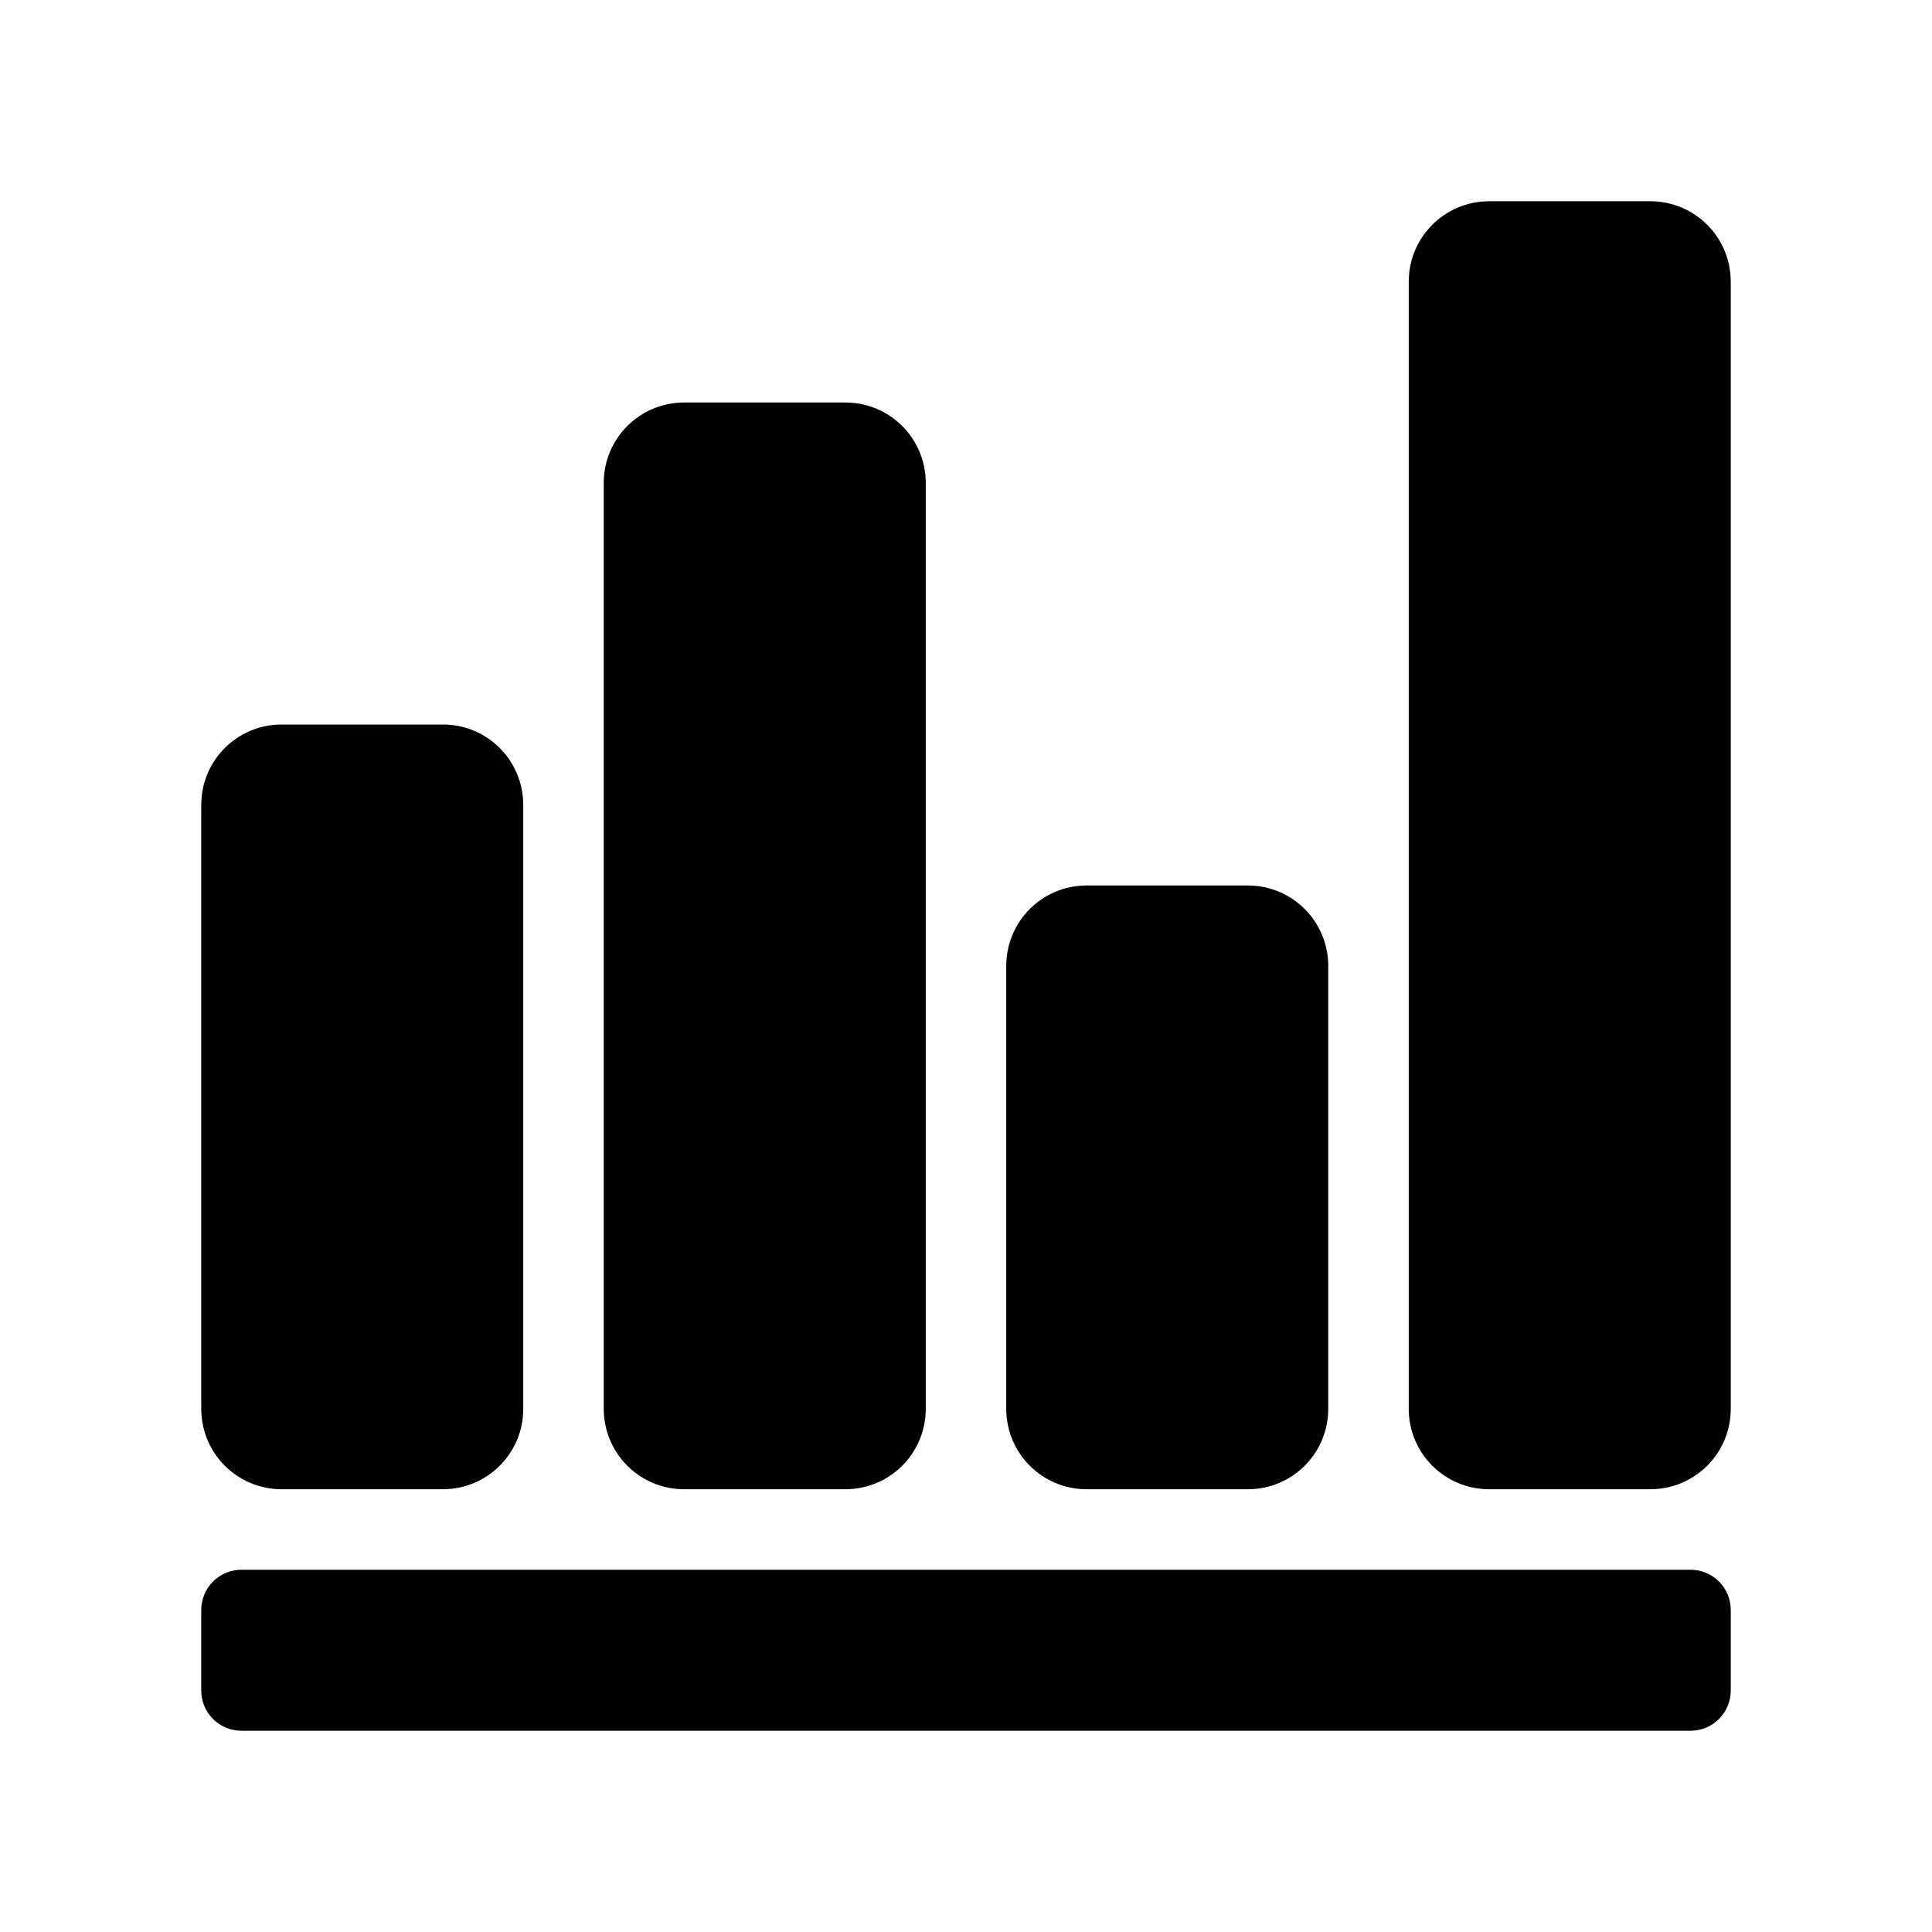
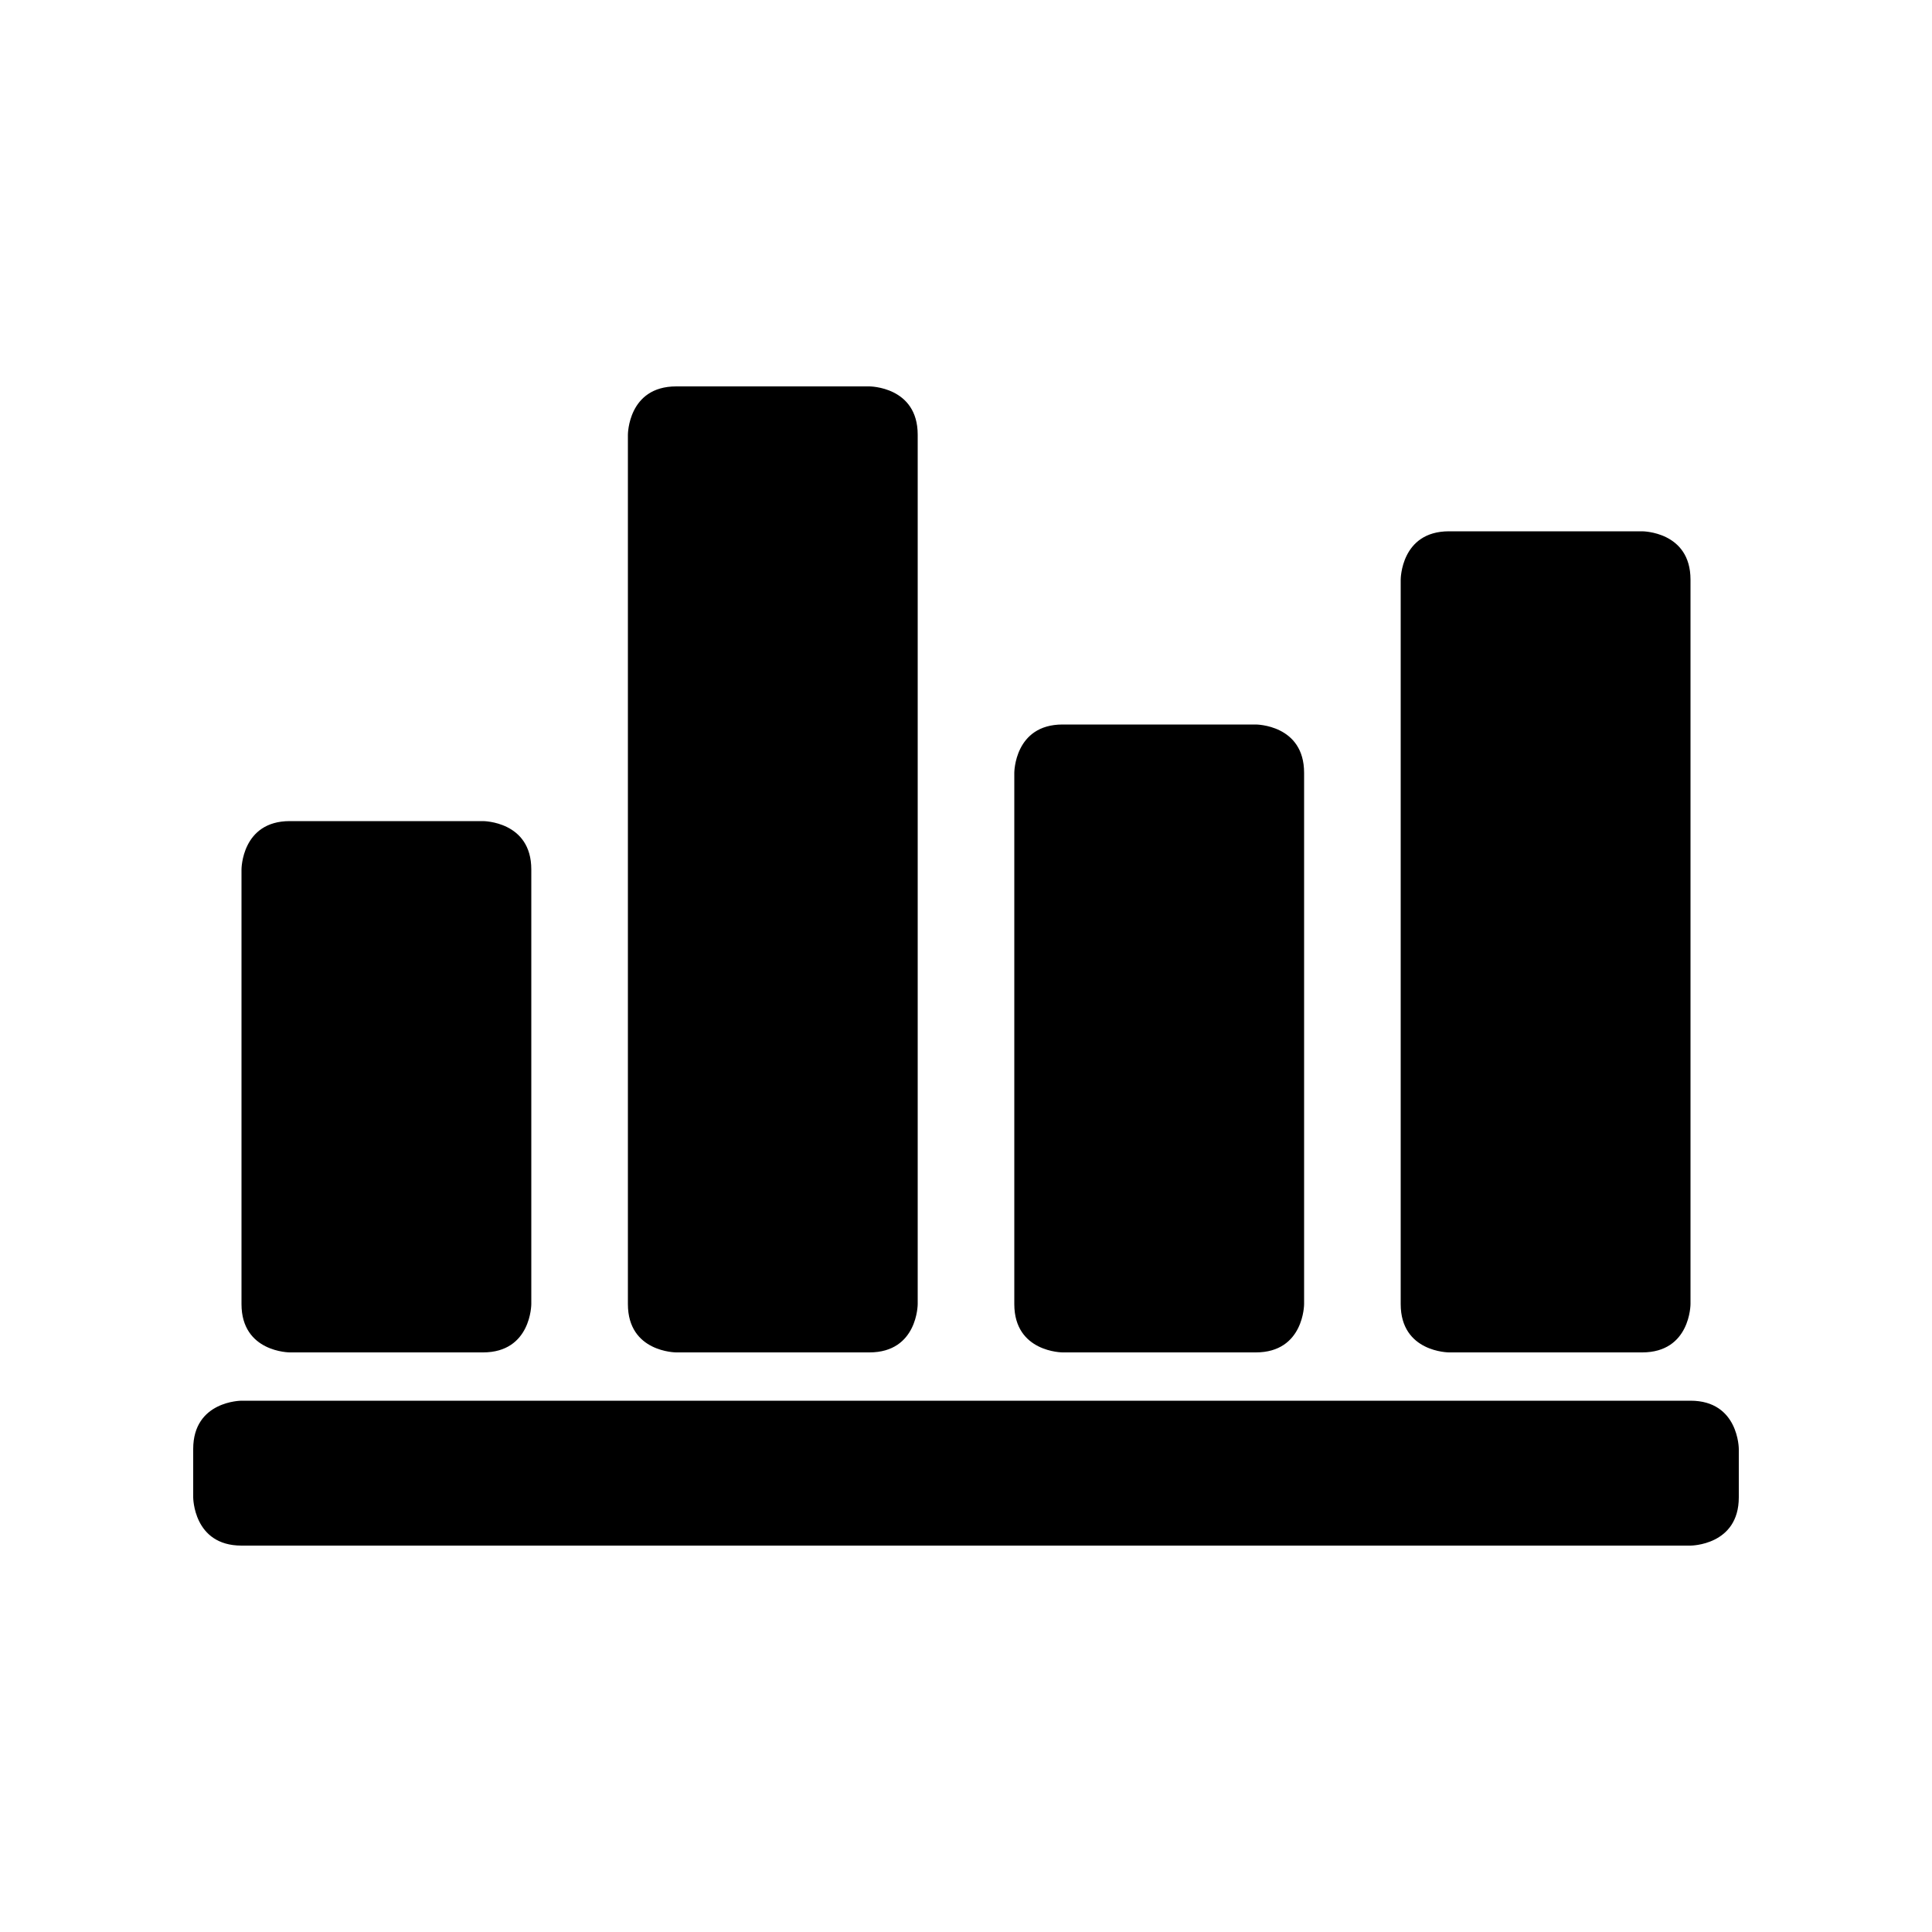
- <svg xmlns="http://www.w3.org/2000/svg" height="48" width="48" version="1.1" viewBox="0 0 48 48">
-   <path style="fill:#000000" d="m37 5c-1.108 0-2 0.892-2 2v28c0 1.108 0.892 2 2 2h4c1.108 0 2-0.892 2-2v-28c0-1.108-0.892-2-2-2h-4zm-20 5c-1.108 0-2 0.892-2 2v23c0 1.108 0.892 2 2 2h4c1.108 0 2-0.892 2-2v-23c0-1.108-0.892-2-2-2h-4zm-10 8c-1.108 0-2 0.892-2 2v15c0 1.108 0.892 2 2 2h4c1.108 0 2-0.892 2-2v-15c0-1.108-0.892-2-2-2h-4zm20 4c-1.108 0-2 0.892-2 2v11c0 1.108 0.892 2 2 2h4c1.108 0 2-0.892 2-2v-11c0-1.108-0.892-2-2-2h-4zm-21 17c-0.554 0-1 0.446-1 1v2c0 0.554 0.446 1 1 1h36c0.554 0 1-0.446 1-1v-2c0-0.554-0.446-1-1-1h-36z" />
+ <svg xmlns="http://www.w3.org/2000/svg" width="50" height="50" version="1.1" viewBox="0 0 50 50">
+   <path d="m22.5 10s1.25 0 1.25 1.25v22.5s0 1.25-1.25 1.25h-5s-1.25 0-1.25-1.25v-22.5s0-1.25 1.25-1.25zm20 3.75s1.25 0 1.25 1.25v18.75s0 1.25-1.25 1.25h-5s-1.25 0-1.25-1.25v-18.75s0-1.25 1.25-1.25zm-10 5s1.25 0 1.25 1.25v13.75s0 1.25-1.25 1.25h-5s-1.25 0-1.25-1.25v-13.75s0-1.25 1.25-1.25zm-20 2.5s1.25 0 1.25 1.25v11.25s0 1.25-1.25 1.25h-5s-1.25 0-1.25-1.25v-11.25s0-1.25 1.25-1.25zm31.25 15c1.25 0 1.25 1.25 1.25 1.25v1.25c0 1.25-1.25 1.25-1.25 1.25h-37.5c-1.25 0-1.25-1.25-1.25-1.25v-1.25c0-1.25 1.25-1.25 1.25-1.25z" />
</svg>
